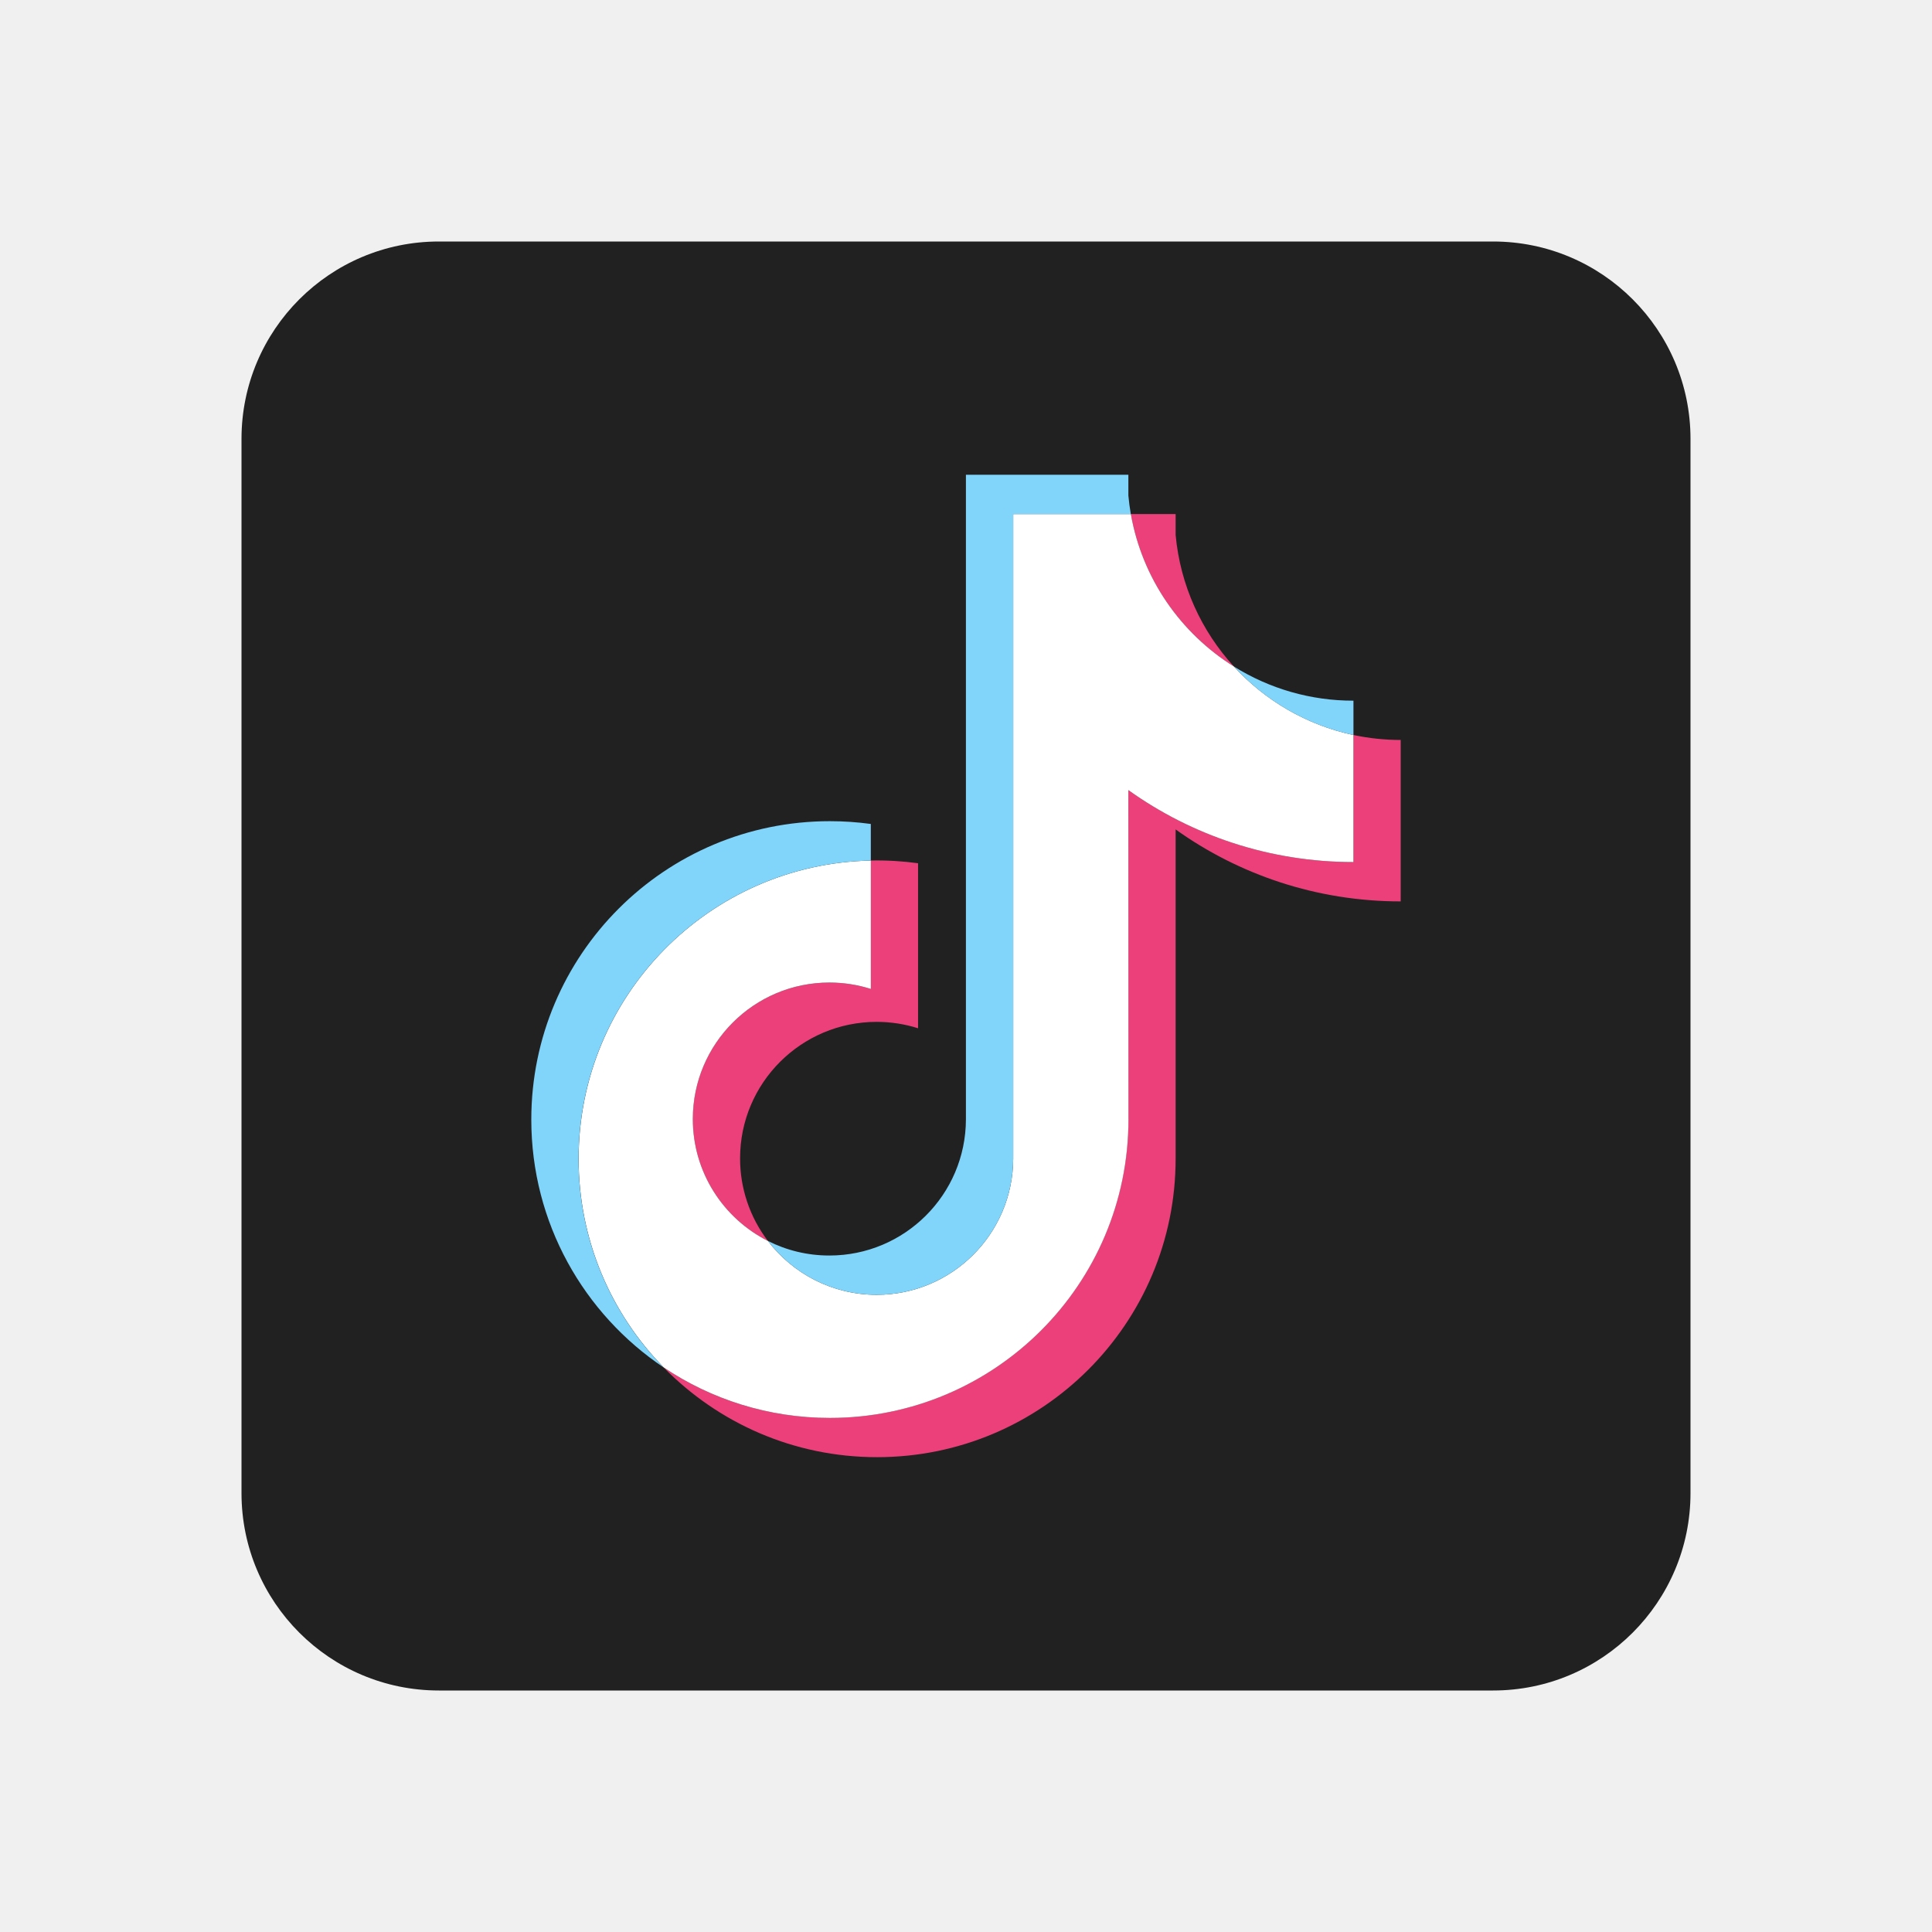
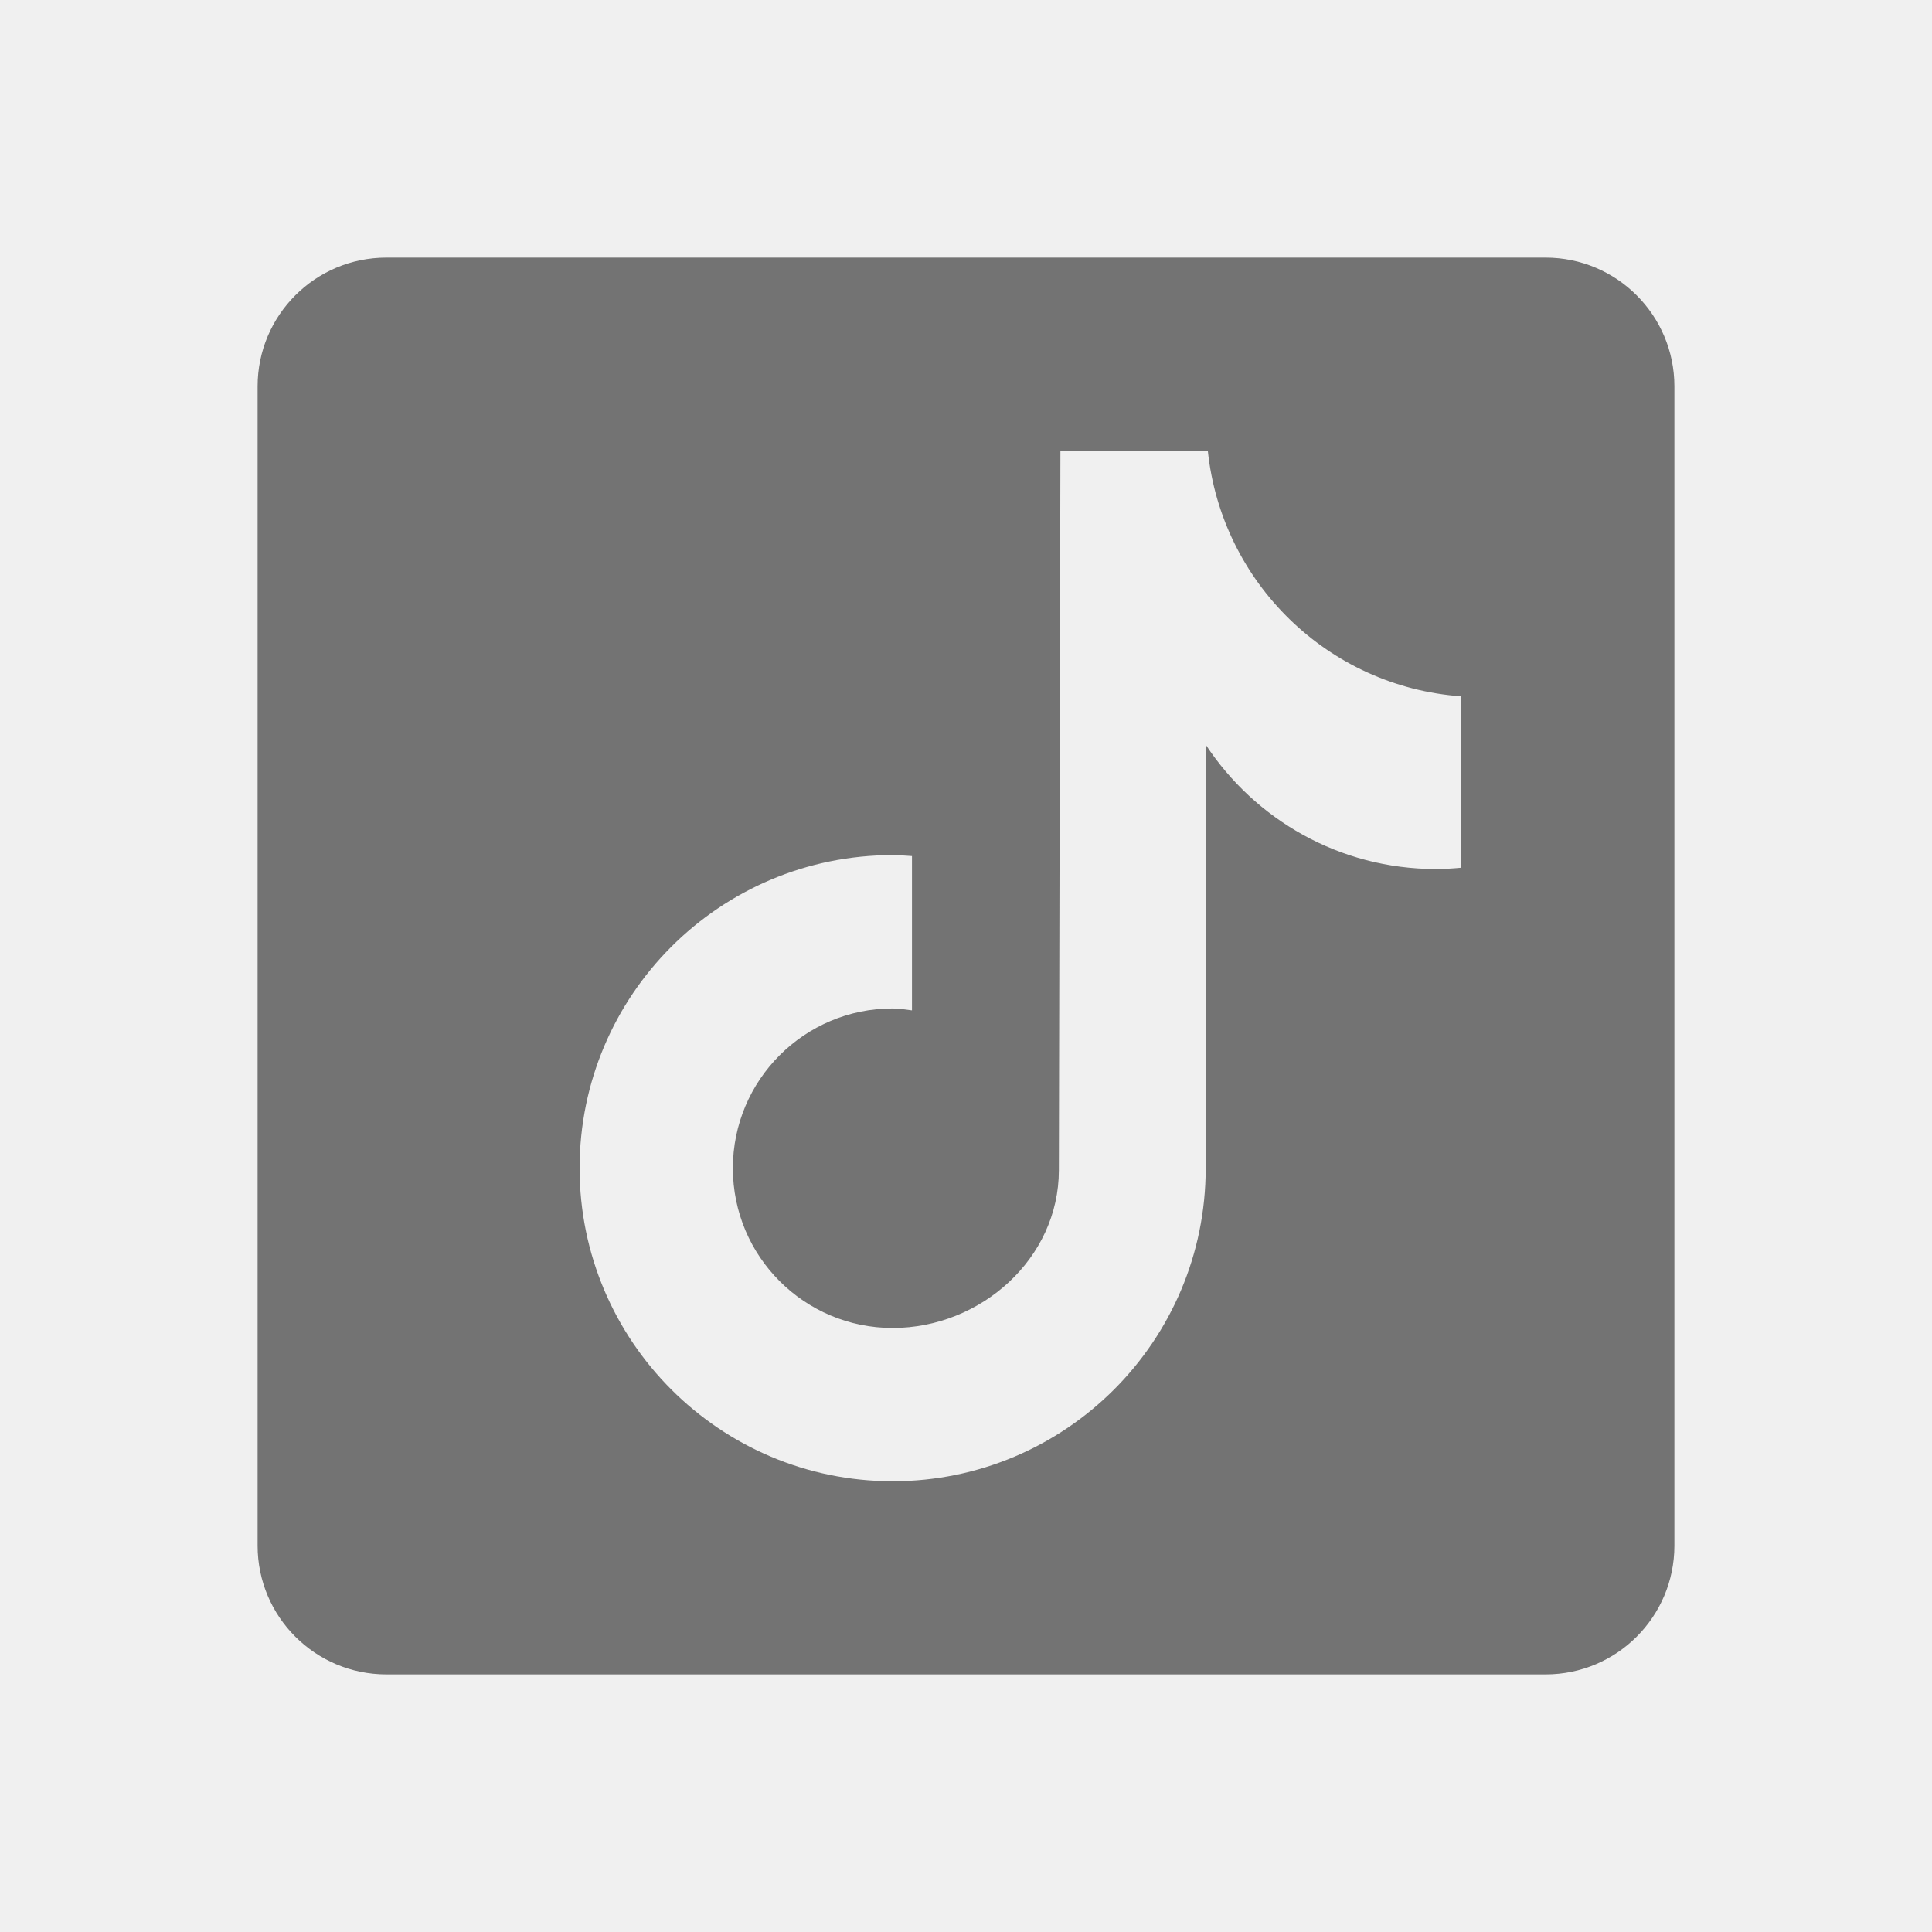
- <svg xmlns="http://www.w3.org/2000/svg" viewBox="0 0 48 48" width="48px" height="48px" fill-rule="evenodd" clip-rule="evenodd">
-   <path fill="#212121" fill-rule="evenodd" d="M10.904,6h26.191C39.804,6,42,8.196,42,10.904v26.191 C42,39.804,39.804,42,37.096,42H10.904C8.196,42,6,39.804,6,37.096V10.904C6,8.196,8.196,6,10.904,6z" clip-rule="evenodd" />
-   <path fill="#ec407a" fill-rule="evenodd" d="M29.208,20.607c1.576,1.126,3.507,1.788,5.592,1.788v-4.011 c-0.395,0-0.788-0.041-1.174-0.123v3.157c-2.085,0-4.015-0.663-5.592-1.788v8.184c0,4.094-3.321,7.413-7.417,7.413 c-1.528,0-2.949-0.462-4.129-1.254c1.347,1.376,3.225,2.23,5.303,2.23c4.096,0,7.417-3.319,7.417-7.413L29.208,20.607L29.208,20.607 z M30.657,16.561c-0.805-0.879-1.334-2.016-1.449-3.273v-0.516h-1.113C28.375,14.369,29.331,15.734,30.657,16.561L30.657,16.561z M19.079,30.832c-0.45-0.59-0.693-1.311-0.692-2.053c0-1.873,1.519-3.391,3.393-3.391c0.349,0,0.696,0.053,1.029,0.159v-4.1 c-0.389-0.053-0.781-0.076-1.174-0.068v3.191c-0.333-0.106-0.68-0.159-1.03-0.159c-1.874,0-3.393,1.518-3.393,3.391 C17.213,29.127,17.972,30.274,19.079,30.832z" clip-rule="evenodd" />
-   <path fill="#fff" fill-rule="evenodd" d="M28.034,19.63c1.576,1.126,3.507,1.788,5.592,1.788v-3.157 c-1.164-0.248-2.194-0.856-2.969-1.701c-1.326-0.827-2.281-2.191-2.561-3.788h-2.923v16.018c-0.007,1.867-1.523,3.379-3.393,3.379 c-1.102,0-2.081-0.525-2.701-1.338c-1.107-0.558-1.866-1.705-1.866-3.029c0-1.873,1.519-3.391,3.393-3.391 c0.359,0,0.705,0.056,1.03,0.159V21.38c-4.024,0.083-7.26,3.369-7.26,7.411c0,2.018,0.806,3.847,2.114,5.183 c1.18,0.792,2.601,1.254,4.129,1.254c4.096,0,7.417-3.319,7.417-7.413L28.034,19.63L28.034,19.63z" clip-rule="evenodd" />
-   <path fill="#81d4fa" fill-rule="evenodd" d="M33.626,18.262v-0.854c-1.05,0.002-2.078-0.292-2.969-0.848 C31.445,17.423,32.483,18.018,33.626,18.262z M28.095,12.772c-0.027-0.153-0.047-0.306-0.061-0.461v-0.516h-4.036v16.019 c-0.006,1.867-1.523,3.379-3.393,3.379c-0.549,0-1.067-0.13-1.526-0.362c0.62,0.813,1.599,1.338,2.701,1.338 c1.87,0,3.386-1.512,3.393-3.379V12.772H28.095z M21.635,21.38v-0.909c-0.337-0.046-0.677-0.069-1.018-0.069 c-4.097,0-7.417,3.319-7.417,7.413c0,2.567,1.305,4.829,3.288,6.159c-1.308-1.336-2.114-3.165-2.114-5.183 C14.374,24.749,17.611,21.463,21.635,21.38z" clip-rule="evenodd" />
+ <svg xmlns="http://www.w3.org/2000/svg" fill="#737373" viewBox="0 0 30 30" width="30px" height="30px">
+   <path d="M24,4H6C4.895,4,4,4.895,4,6v18c0,1.105,0.895,2,2,2h18c1.105,0,2-0.895,2-2V6C26,4.895,25.104,4,24,4z M22.689,13.474 c-0.13,0.012-0.261,0.02-0.393,0.02c-1.495,0-2.809-0.768-3.574-1.931c0,3.049,0,6.519,0,6.577c0,2.685-2.177,4.861-4.861,4.861 C11.177,23,9,20.823,9,18.139c0-2.685,2.177-4.861,4.861-4.861c0.102,0,0.201,0.009,0.3,0.015v2.396c-0.1-0.012-0.197-0.03-0.3-0.03 c-1.37,0-2.481,1.111-2.481,2.481s1.11,2.481,2.481,2.481c1.371,0,2.581-1.08,2.581-2.45c0-0.055,0.024-11.17,0.024-11.17h2.289 c0.215,2.047,1.868,3.663,3.934,3.811V13.474z" />
</svg>
